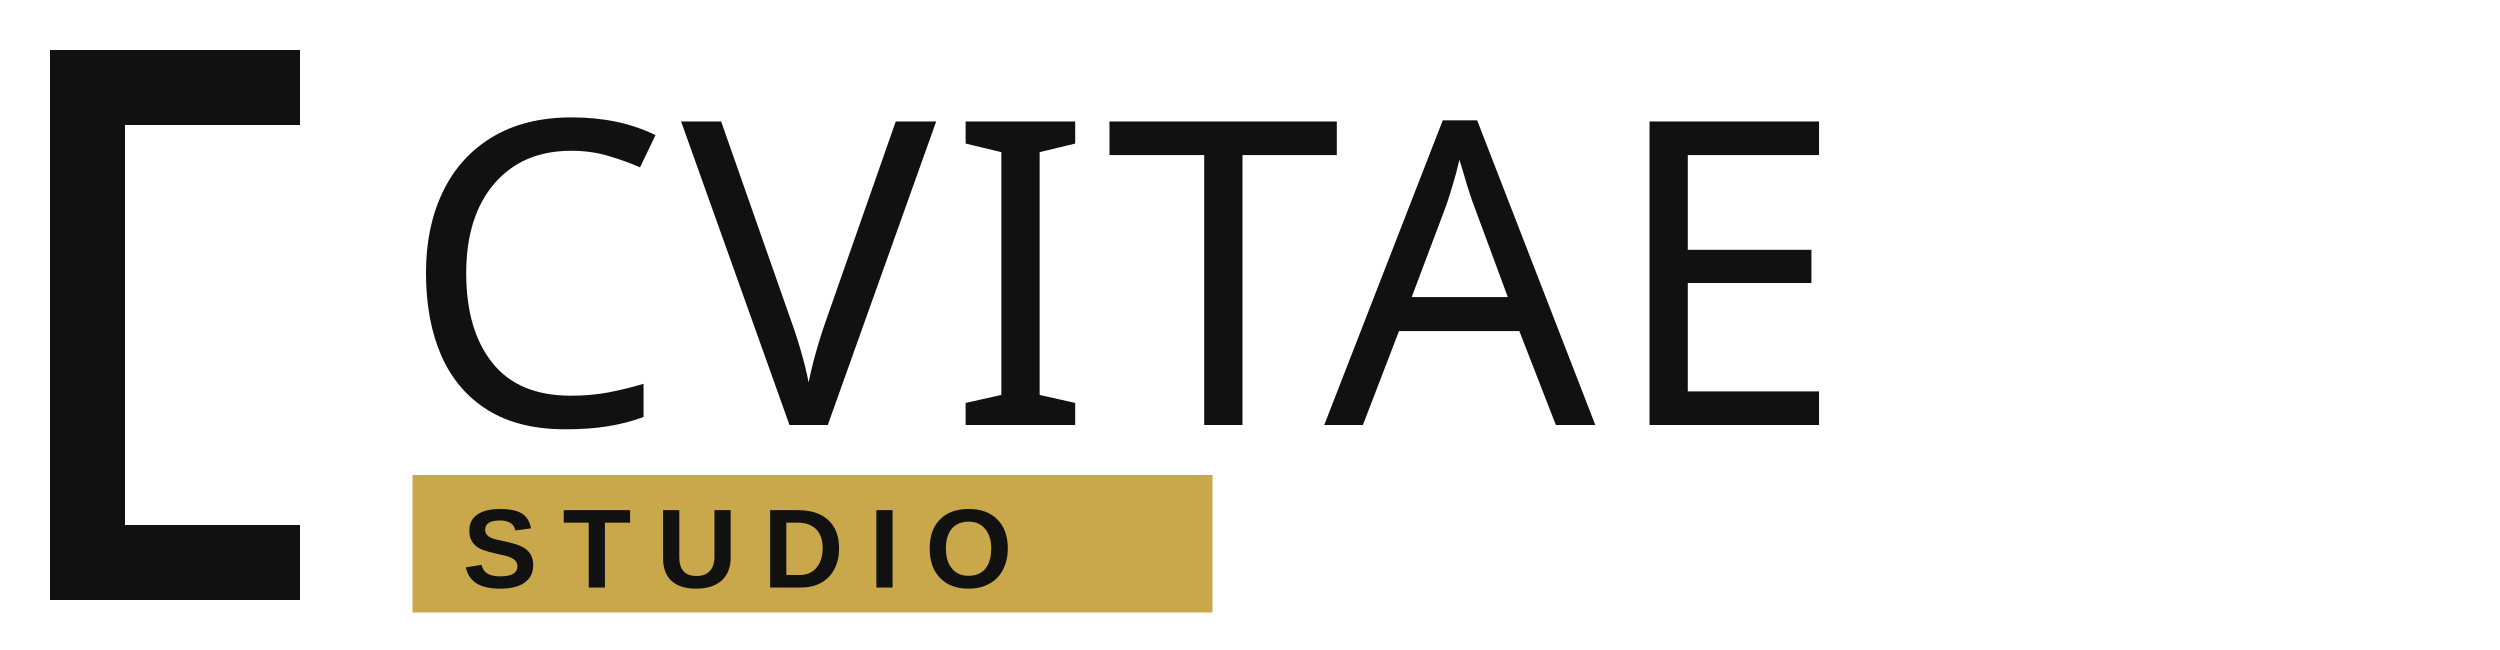
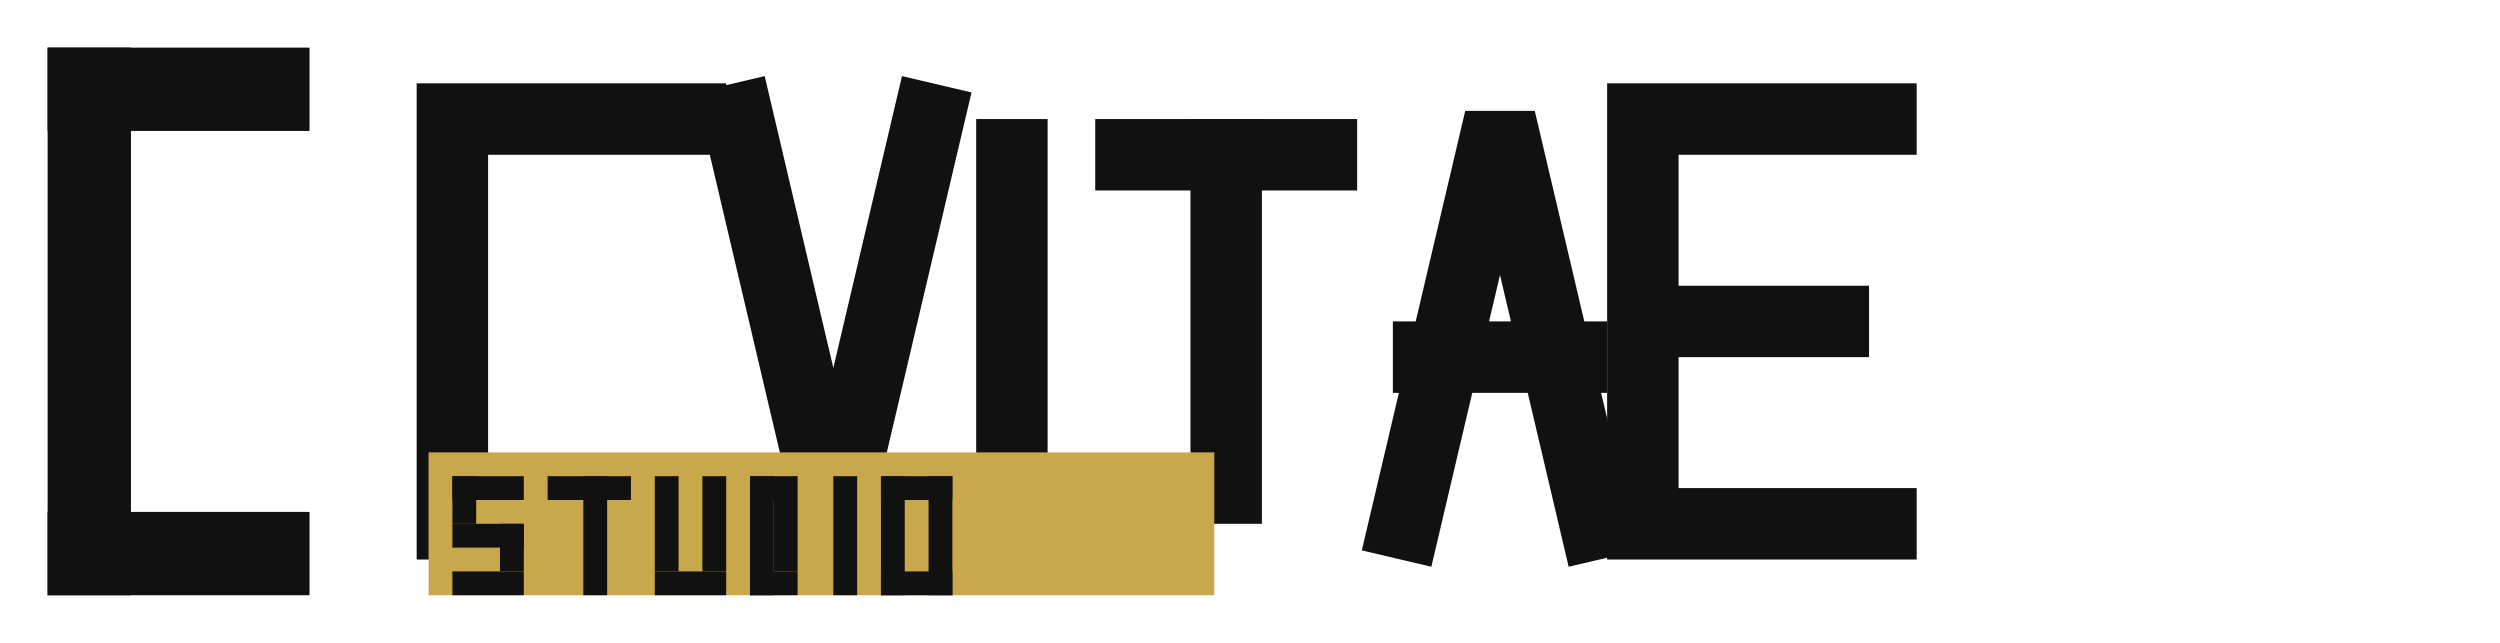
- <svg xmlns="http://www.w3.org/2000/svg" viewBox="0 0 200 52" fill="none">
-   <rect x="4" y="4" width="6" height="44" fill="#111111" />
-   <rect x="4" y="4" width="20" height="6" fill="#111111" />
-   <rect x="4" y="42" width="20" height="6" fill="#111111" />
-   <text x="32" y="34" font-family="'Bebas Neue', Impact, sans-serif" font-size="34" font-weight="400" fill="#111111" letter-spacing="1">CVITAE</text>
-   <rect x="33" y="38" width="64" height="11" fill="#C9A84C" />
-   <text x="37" y="47" font-family="'Space Grotesk', Arial, sans-serif" font-size="9" font-weight="700" fill="#111111" letter-spacing="2">STUDIO</text>
+ <svg xmlns="http://www.w3.org/2000/svg" viewBox="0 0 210 54" fill="none">
+   <rect x="4" y="4" width="7" height="46" fill="#111111" />
+   <rect x="4" y="4" width="22" height="7" fill="#111111" />
+   <rect x="4" y="43" width="22" height="7" fill="#111111" />
+   <path d="M38 10 L38 44 M38 10 L58 10 M38 44 L58 44" stroke="#111111" stroke-width="6" stroke-linecap="square" fill="none" />
+   <path d="M62 10 L70 44 L78 10" stroke="#111111" stroke-width="6" stroke-linecap="square" fill="none" />
+   <rect x="82" y="10" width="6" height="34" fill="#111111" />
+   <rect x="92" y="10" width="22" height="6" fill="#111111" />
+   <rect x="100" y="10" width="6" height="34" fill="#111111" />
+   <path d="M118 44 L126 10 L134 44 M120 30 L132 30" stroke="#111111" stroke-width="6" stroke-linecap="square" fill="none" />
+   <path d="M138 10 L138 44 M138 10 L158 10 M138 27 L154 27 M138 44 L158 44" stroke="#111111" stroke-width="6" stroke-linecap="square" fill="none" />
+   <rect x="36" y="38" width="66" height="12" fill="#C9A84C" />
+   <rect x="38" y="40" width="6" height="2" fill="#111111" />
+   <rect x="38" y="40" width="2" height="4" fill="#111111" />
+   <rect x="38" y="44" width="6" height="2" fill="#111111" />
+   <rect x="42" y="44" width="2" height="4" fill="#111111" />
+   <rect x="38" y="48" width="6" height="2" fill="#111111" />
+   <rect x="46" y="40" width="7" height="2" fill="#111111" />
+   <rect x="49" y="40" width="2" height="10" fill="#111111" />
+   <rect x="55" y="40" width="2" height="8" fill="#111111" />
+   <rect x="55" y="48" width="6" height="2" fill="#111111" />
+   <rect x="59" y="40" width="2" height="8" fill="#111111" />
+   <rect x="63" y="40" width="2" height="10" fill="#111111" />
+   <rect x="63" y="40" width="4" height="2" fill="#111111" />
+   <rect x="65" y="42" width="2" height="6" fill="#111111" />
+   <rect x="63" y="48" width="4" height="2" fill="#111111" />
+   <rect x="70" y="40" width="2" height="10" fill="#111111" />
+   <rect x="74" y="40" width="6" height="2" fill="#111111" />
+   <rect x="74" y="48" width="6" height="2" fill="#111111" />
+   <rect x="74" y="40" width="2" height="10" fill="#111111" />
+   <rect x="78" y="40" width="2" height="10" fill="#111111" />
</svg>
